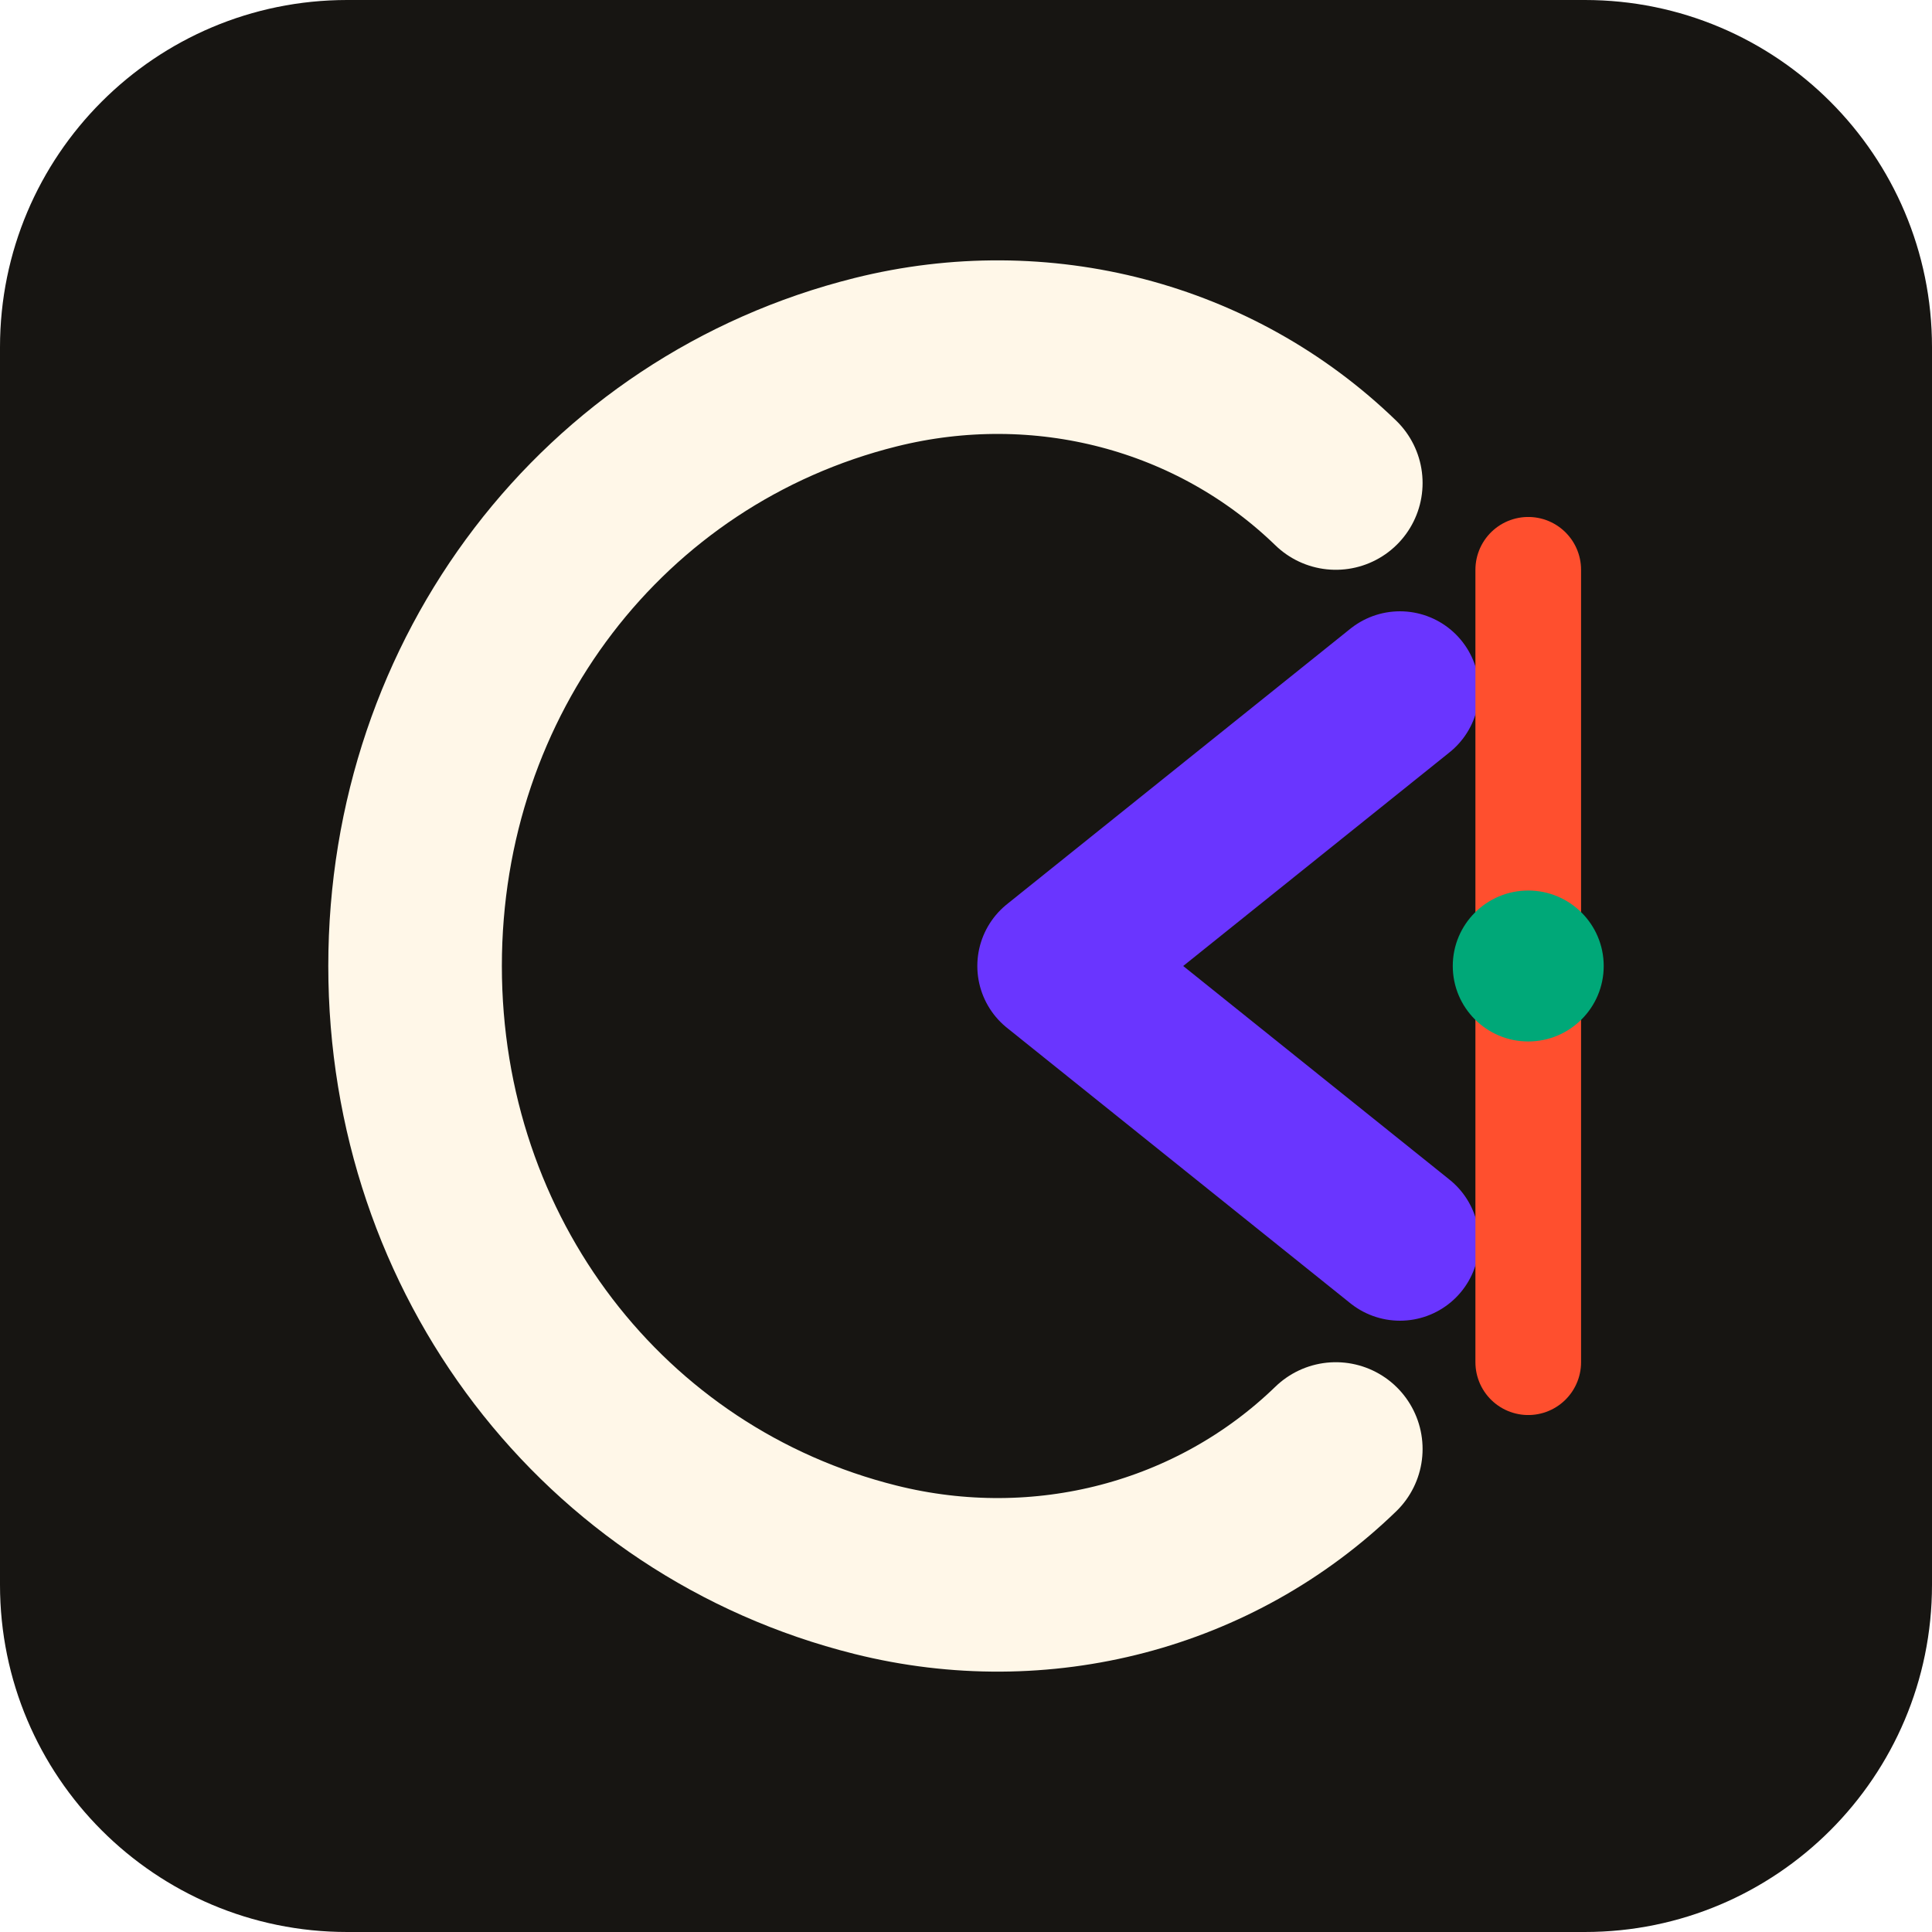
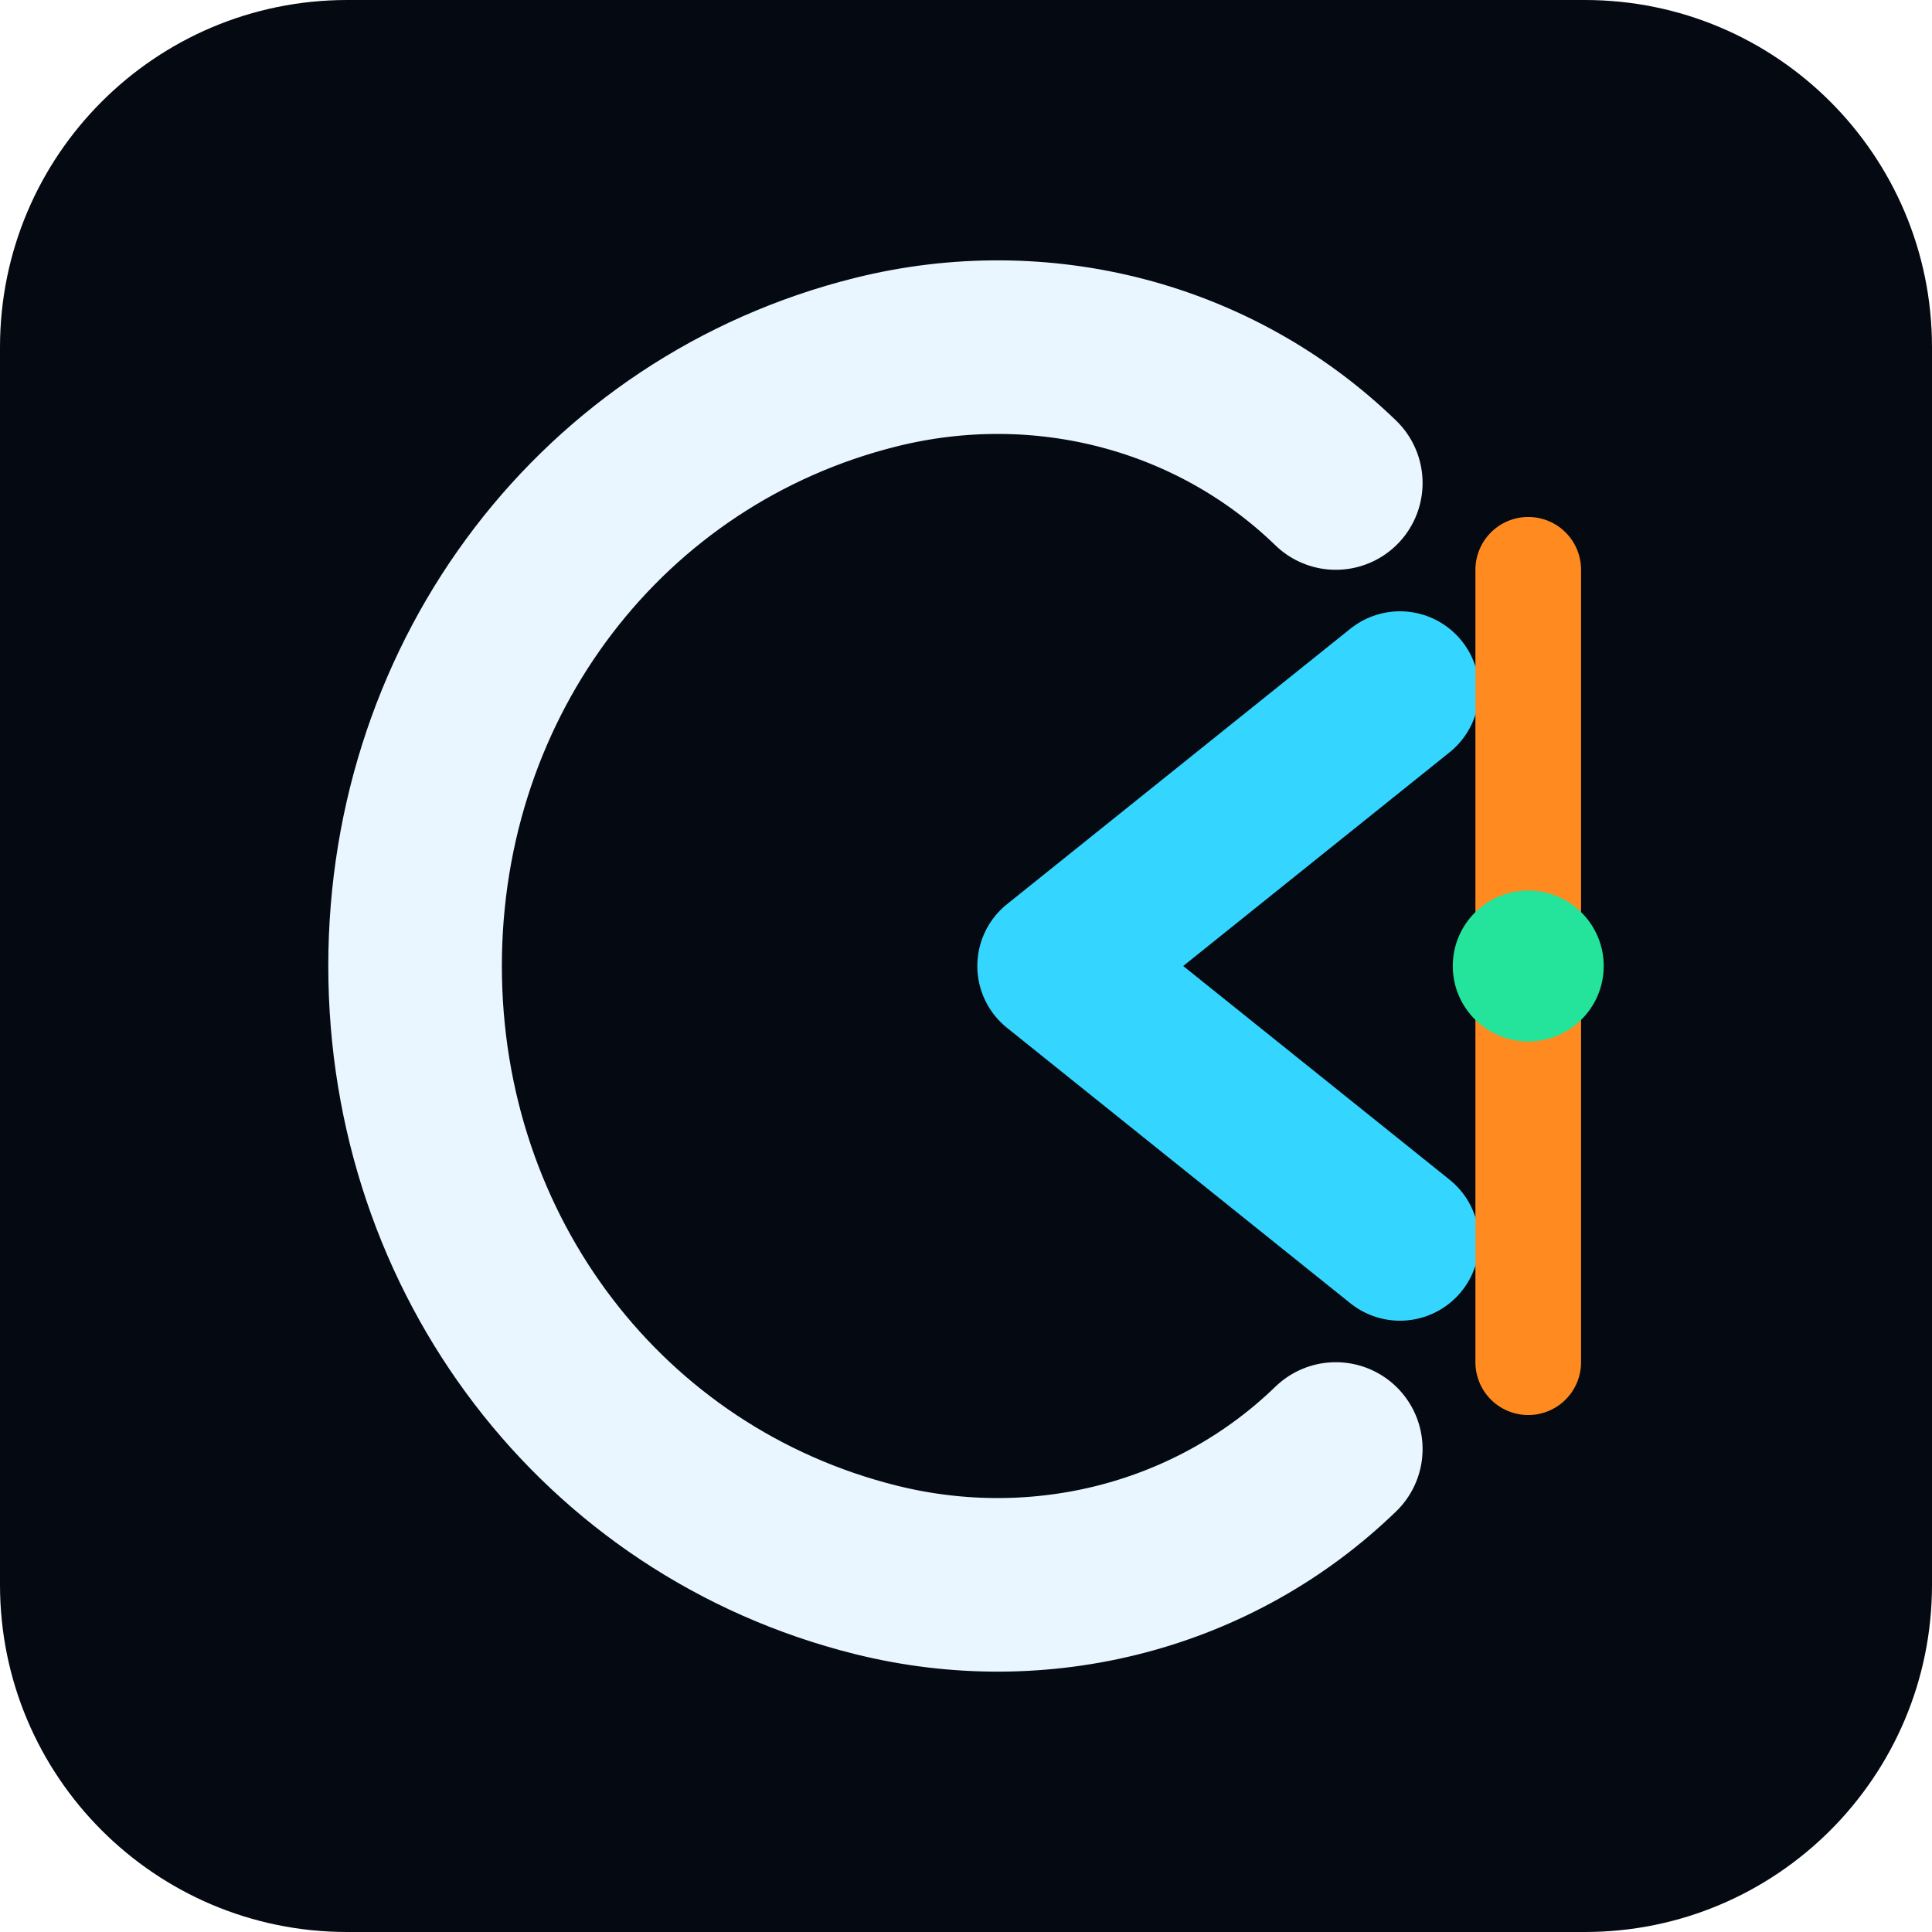
<svg xmlns="http://www.w3.org/2000/svg" width="512" height="512" viewBox="0 0 512 512" fill="none">
-   <rect width="512" height="512" rx="92" fill="#171512" />
-   <path d="M354 128C322 97 276 85 232 96C160 114 110 179 110 256C110 333 160 398 232 416C276 427 322 415 354 384" stroke="#FFF7E8" stroke-width="46" stroke-linecap="round" />
-   <path d="M371 183L280 256L371 329" stroke="#6A35FF" stroke-width="42" stroke-linecap="round" stroke-linejoin="round" />
-   <path d="M405 151L405 361" stroke="#FF4F2E" stroke-width="28" stroke-linecap="round" />
-   <circle cx="405" cy="256" r="20" fill="#00A878" />
+   <rect width="512" height="512" rx="92" fill="#050A12" />
+   <path d="M354 128C322 97 276 85 232 96C160 114 110 179 110 256C110 333 160 398 232 416C276 427 322 415 354 384" stroke="#EAF6FF" stroke-width="46" stroke-linecap="round" />
+   <path d="M371 183L280 256L371 329" stroke="#34D6FF" stroke-width="42" stroke-linecap="round" stroke-linejoin="round" />
+   <path d="M405 151L405 361" stroke="#FF8A1F" stroke-width="28" stroke-linecap="round" />
+   <circle cx="405" cy="256" r="20" fill="#24E49B" />
</svg>
